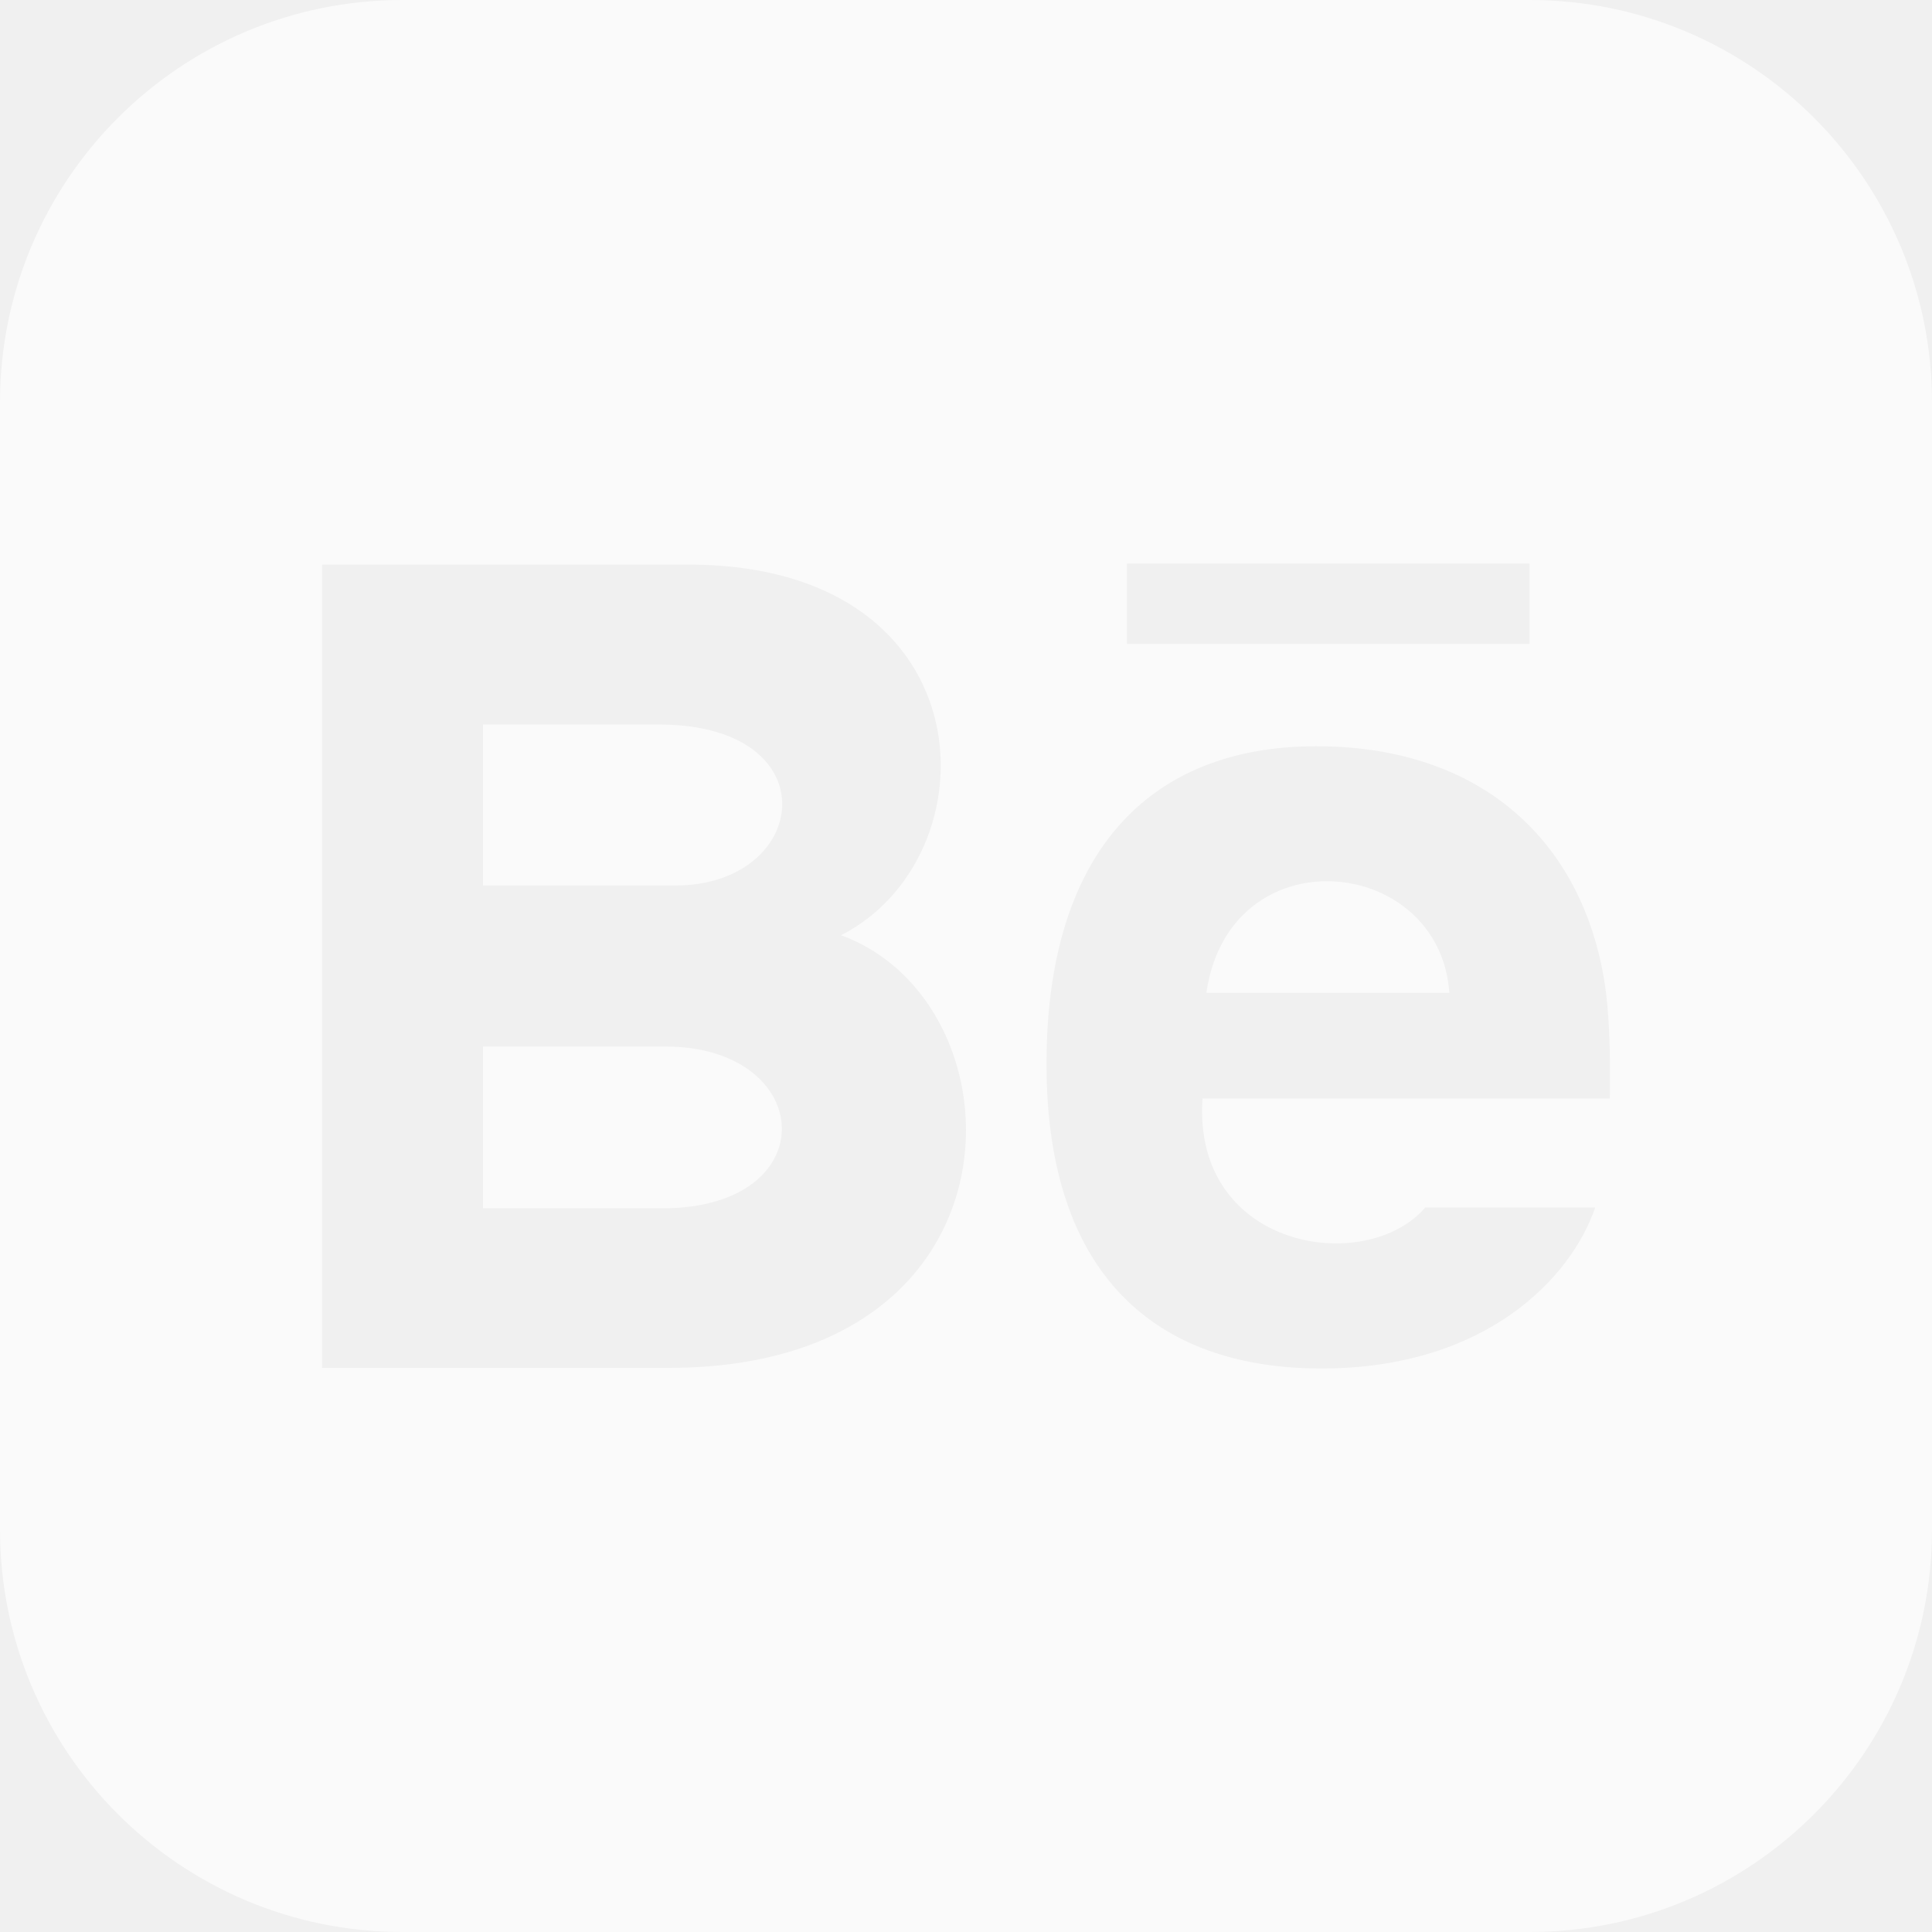
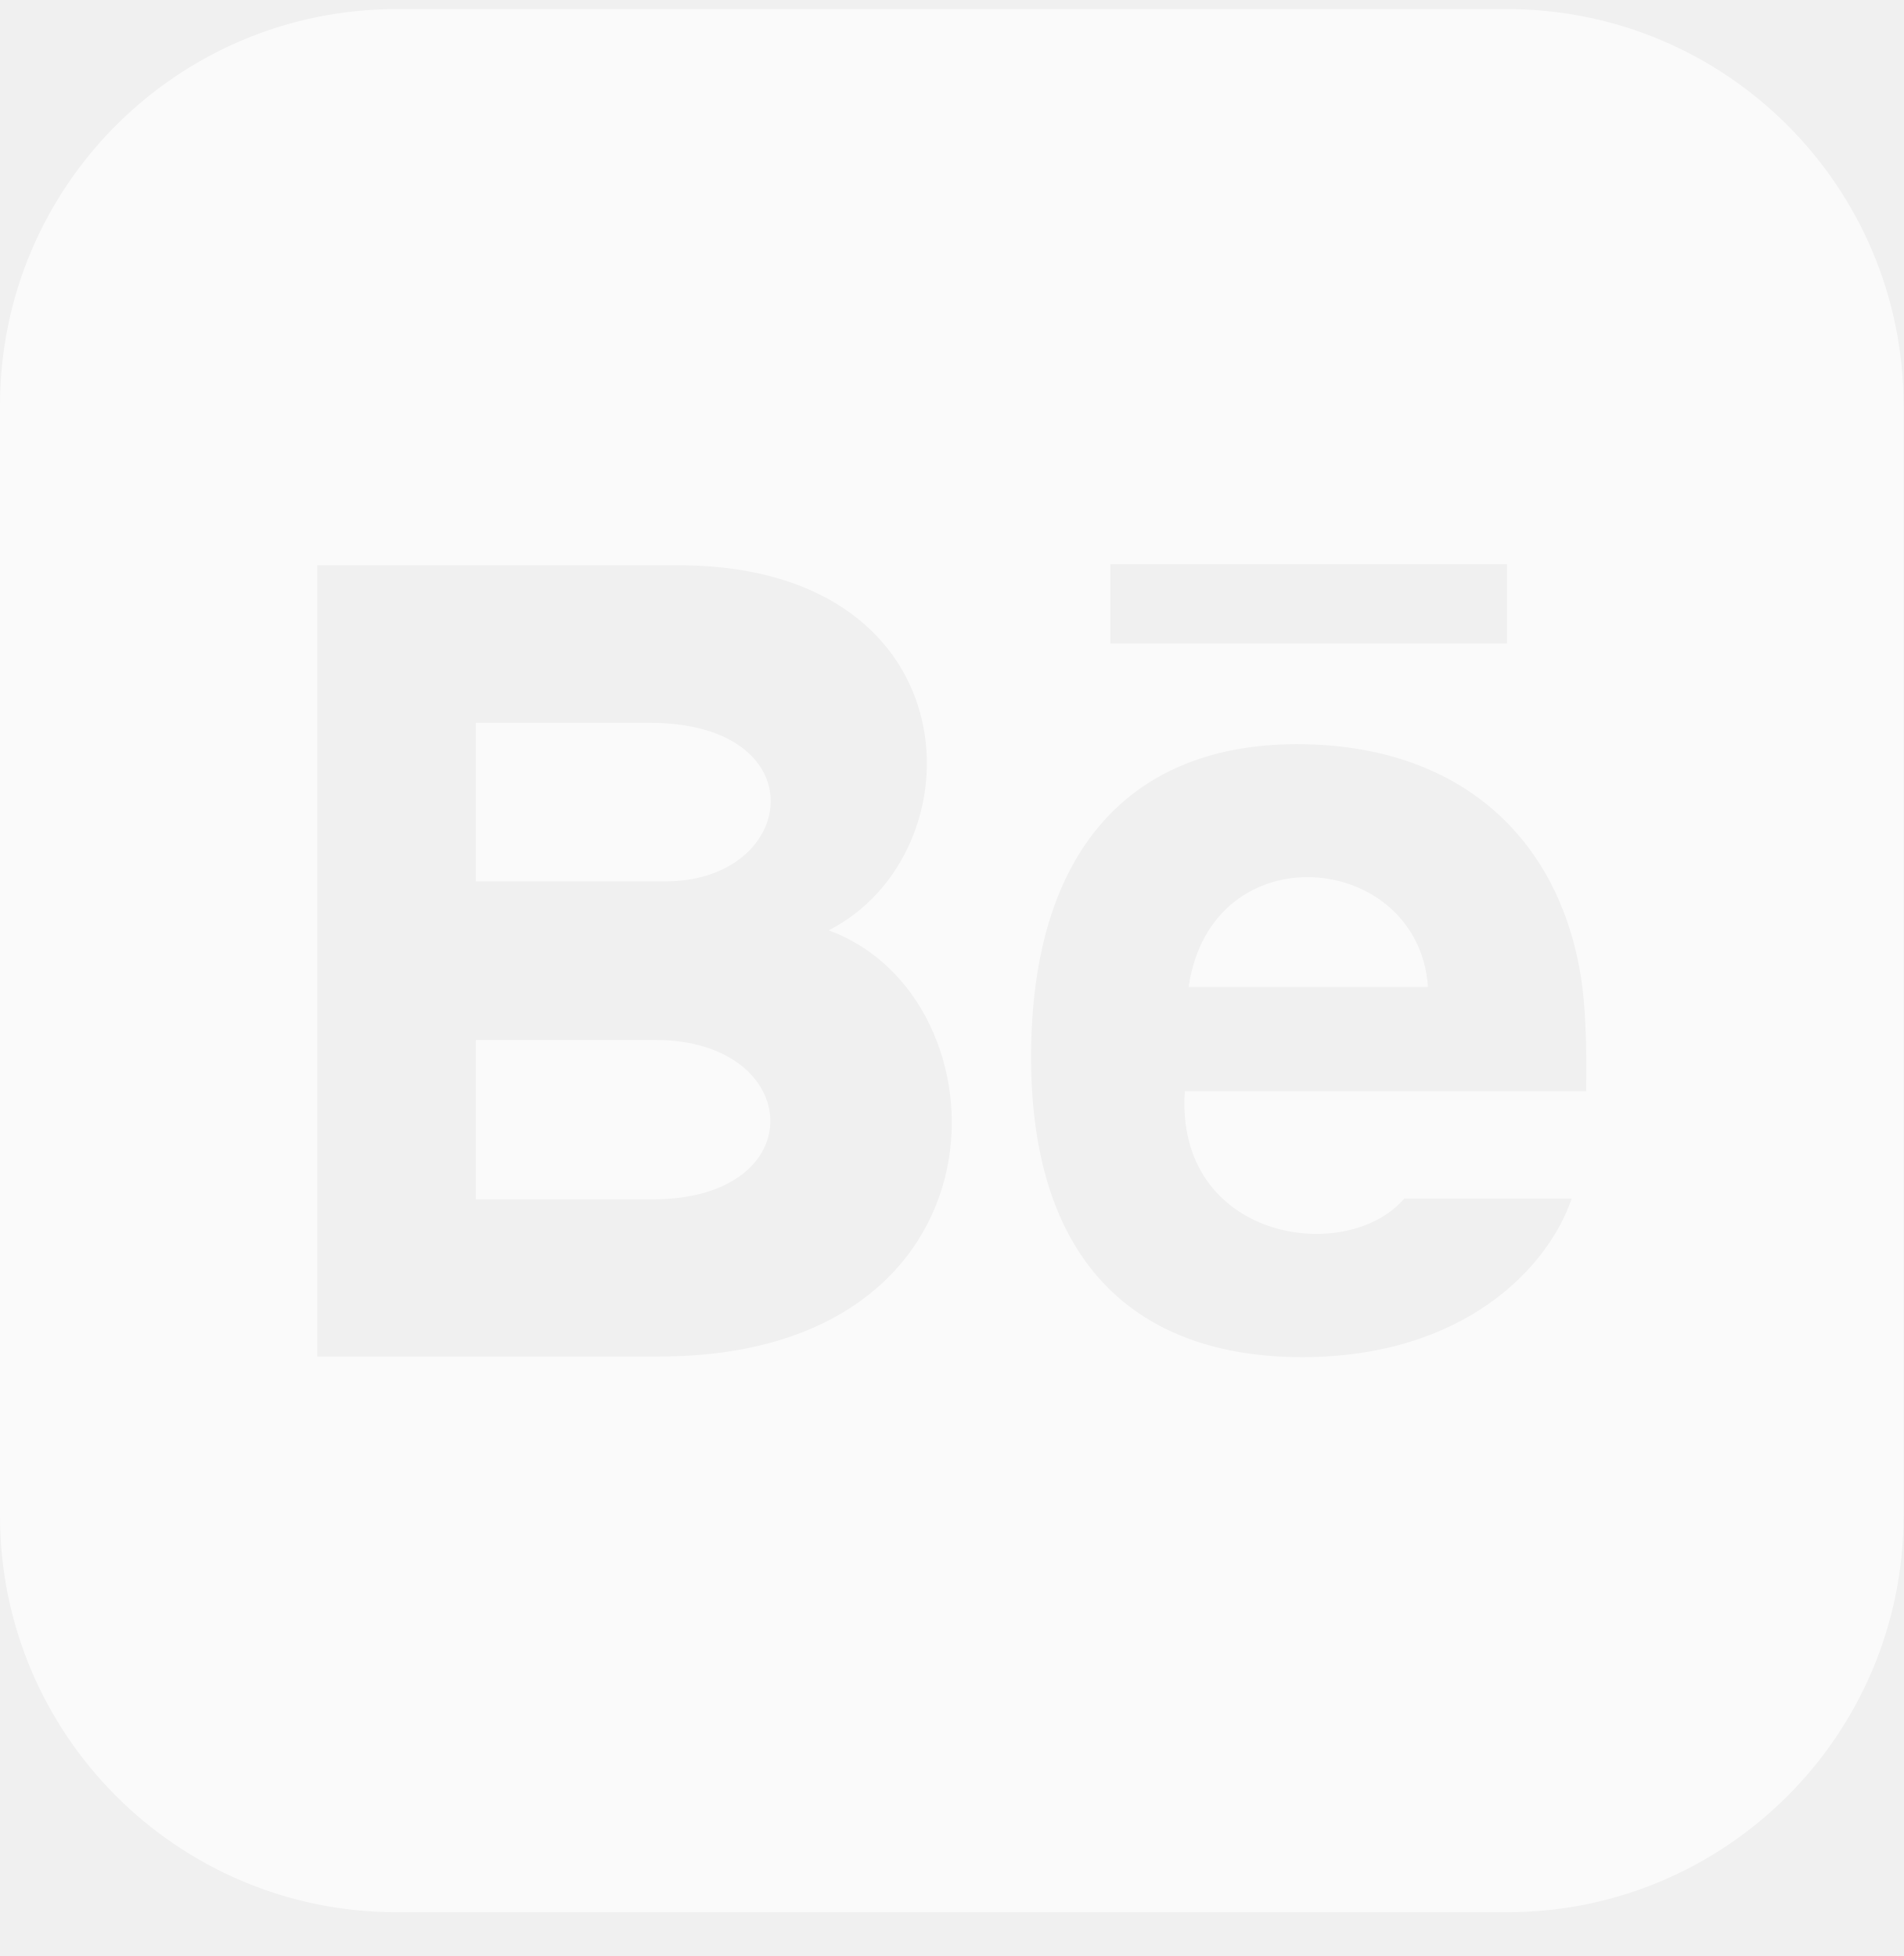
- <svg xmlns="http://www.w3.org/2000/svg" width="24" height="24" viewBox="0 0 24 24" fill="none">
-   <g id="iconmonstr-behance-3" clip-path="url(#clip0_255_135)">
-     <path id="Vector" d="M8.228 15.01H6V13H8.261C10.139 13 10.264 15.01 8.228 15.01ZM14.986 12.333H18.004C17.887 10.618 15.274 10.356 14.986 12.333ZM8.182 9H6V11H8.389C10.062 11 10.326 9 8.182 9ZM24 5V19C24 21.761 21.762 24 19 24H5C2.238 24 0 21.761 0 19V5C0 2.239 2.238 0 5 0H19C21.762 0 24 2.239 24 5ZM14 8H19V7H14V8ZM10.448 11.618C12.355 10.644 12.285 7.068 8.635 7.014H4V16.992H8.311C12.833 16.992 12.756 12.458 10.448 11.618ZM19.935 12.22C19.661 10.457 18.407 9.27 16.352 9.27C14.258 9.27 13 10.61 13 13.217C13 15.848 14.367 17 16.416 17C18.465 17 19.522 15.865 19.816 15H17.705C16.969 15.855 14.812 15.521 14.938 13.647H19.998C20.008 13.013 19.986 12.558 19.935 12.22Z" fill="#FAFAFA" />
+ <svg xmlns="http://www.w3.org/2000/svg" width="36" height="37" viewBox="0 0 36 37" fill="none">
+   <g clip-path="url(#clip0_541_785)">
+     <path d="M12.342 22.687H9V19.672H12.392C15.209 19.672 15.396 22.687 12.342 22.687ZM22.479 18.671H27.006C26.831 16.099 22.911 15.706 22.479 18.671ZM12.273 13.672H9V16.672H12.584C15.093 16.672 15.489 13.672 12.273 13.672ZM36 7.672V28.672C36 32.813 32.643 36.172 28.5 36.172H7.5C3.357 36.172 0 32.813 0 28.672V7.672C0 3.53 3.357 0.172 7.5 0.172H28.5C32.643 0.172 36 3.53 36 7.672ZM21 12.172H28.5V10.672H21V12.172ZM15.672 17.599C18.532 16.138 18.427 10.774 12.953 10.693H6V25.66H12.466C19.25 25.66 19.134 18.859 15.672 17.599ZM29.902 18.502C29.491 15.857 27.61 14.077 24.528 14.077C21.387 14.077 19.5 16.087 19.5 19.997C19.5 23.944 21.55 25.672 24.624 25.672C27.698 25.672 29.283 23.969 29.724 22.672H26.558C25.453 23.954 22.218 23.453 22.407 20.642H29.997C30.012 19.691 29.979 19.009 29.902 18.502Z" fill="#FAFAFA" />
  </g>
  <defs>
-     <clipPath id="clip0_255_135">
-       <rect width="24" height="24" fill="white" />
+     <clipPath id="clip0_541_785">
+       <rect width="36" height="36" fill="white" transform="translate(0 0.171875)" />
    </clipPath>
  </defs>
</svg>
